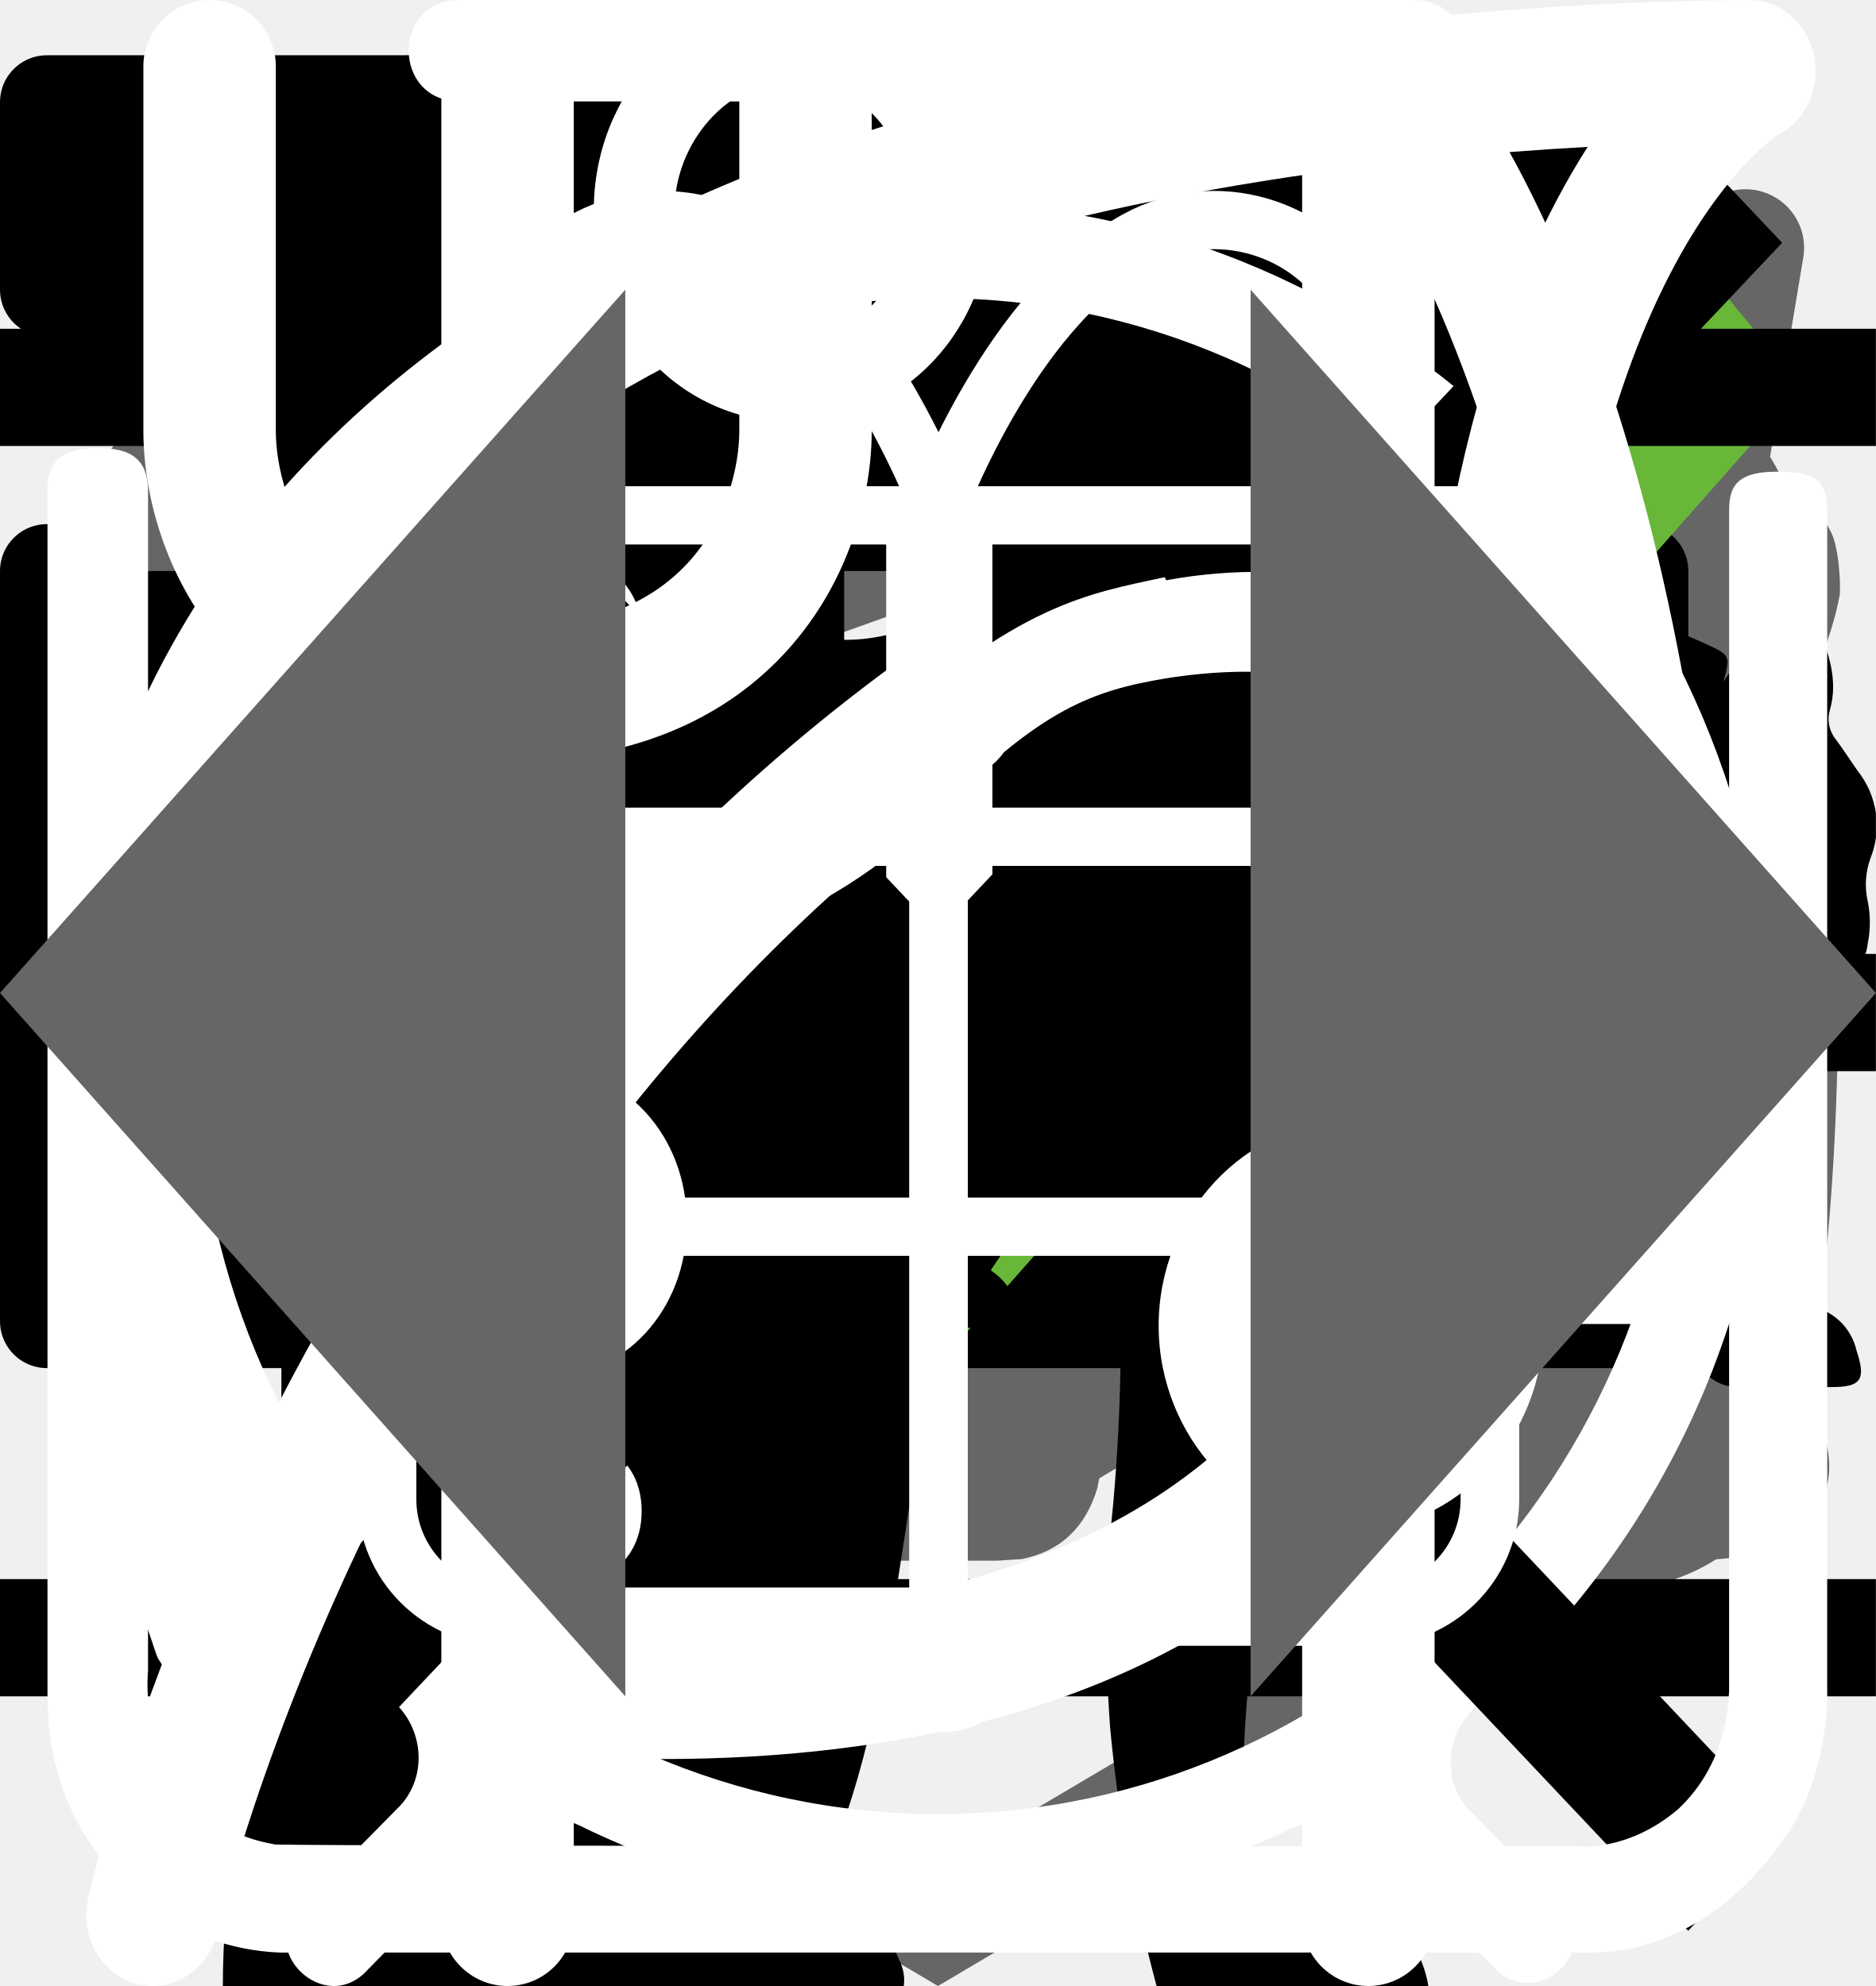
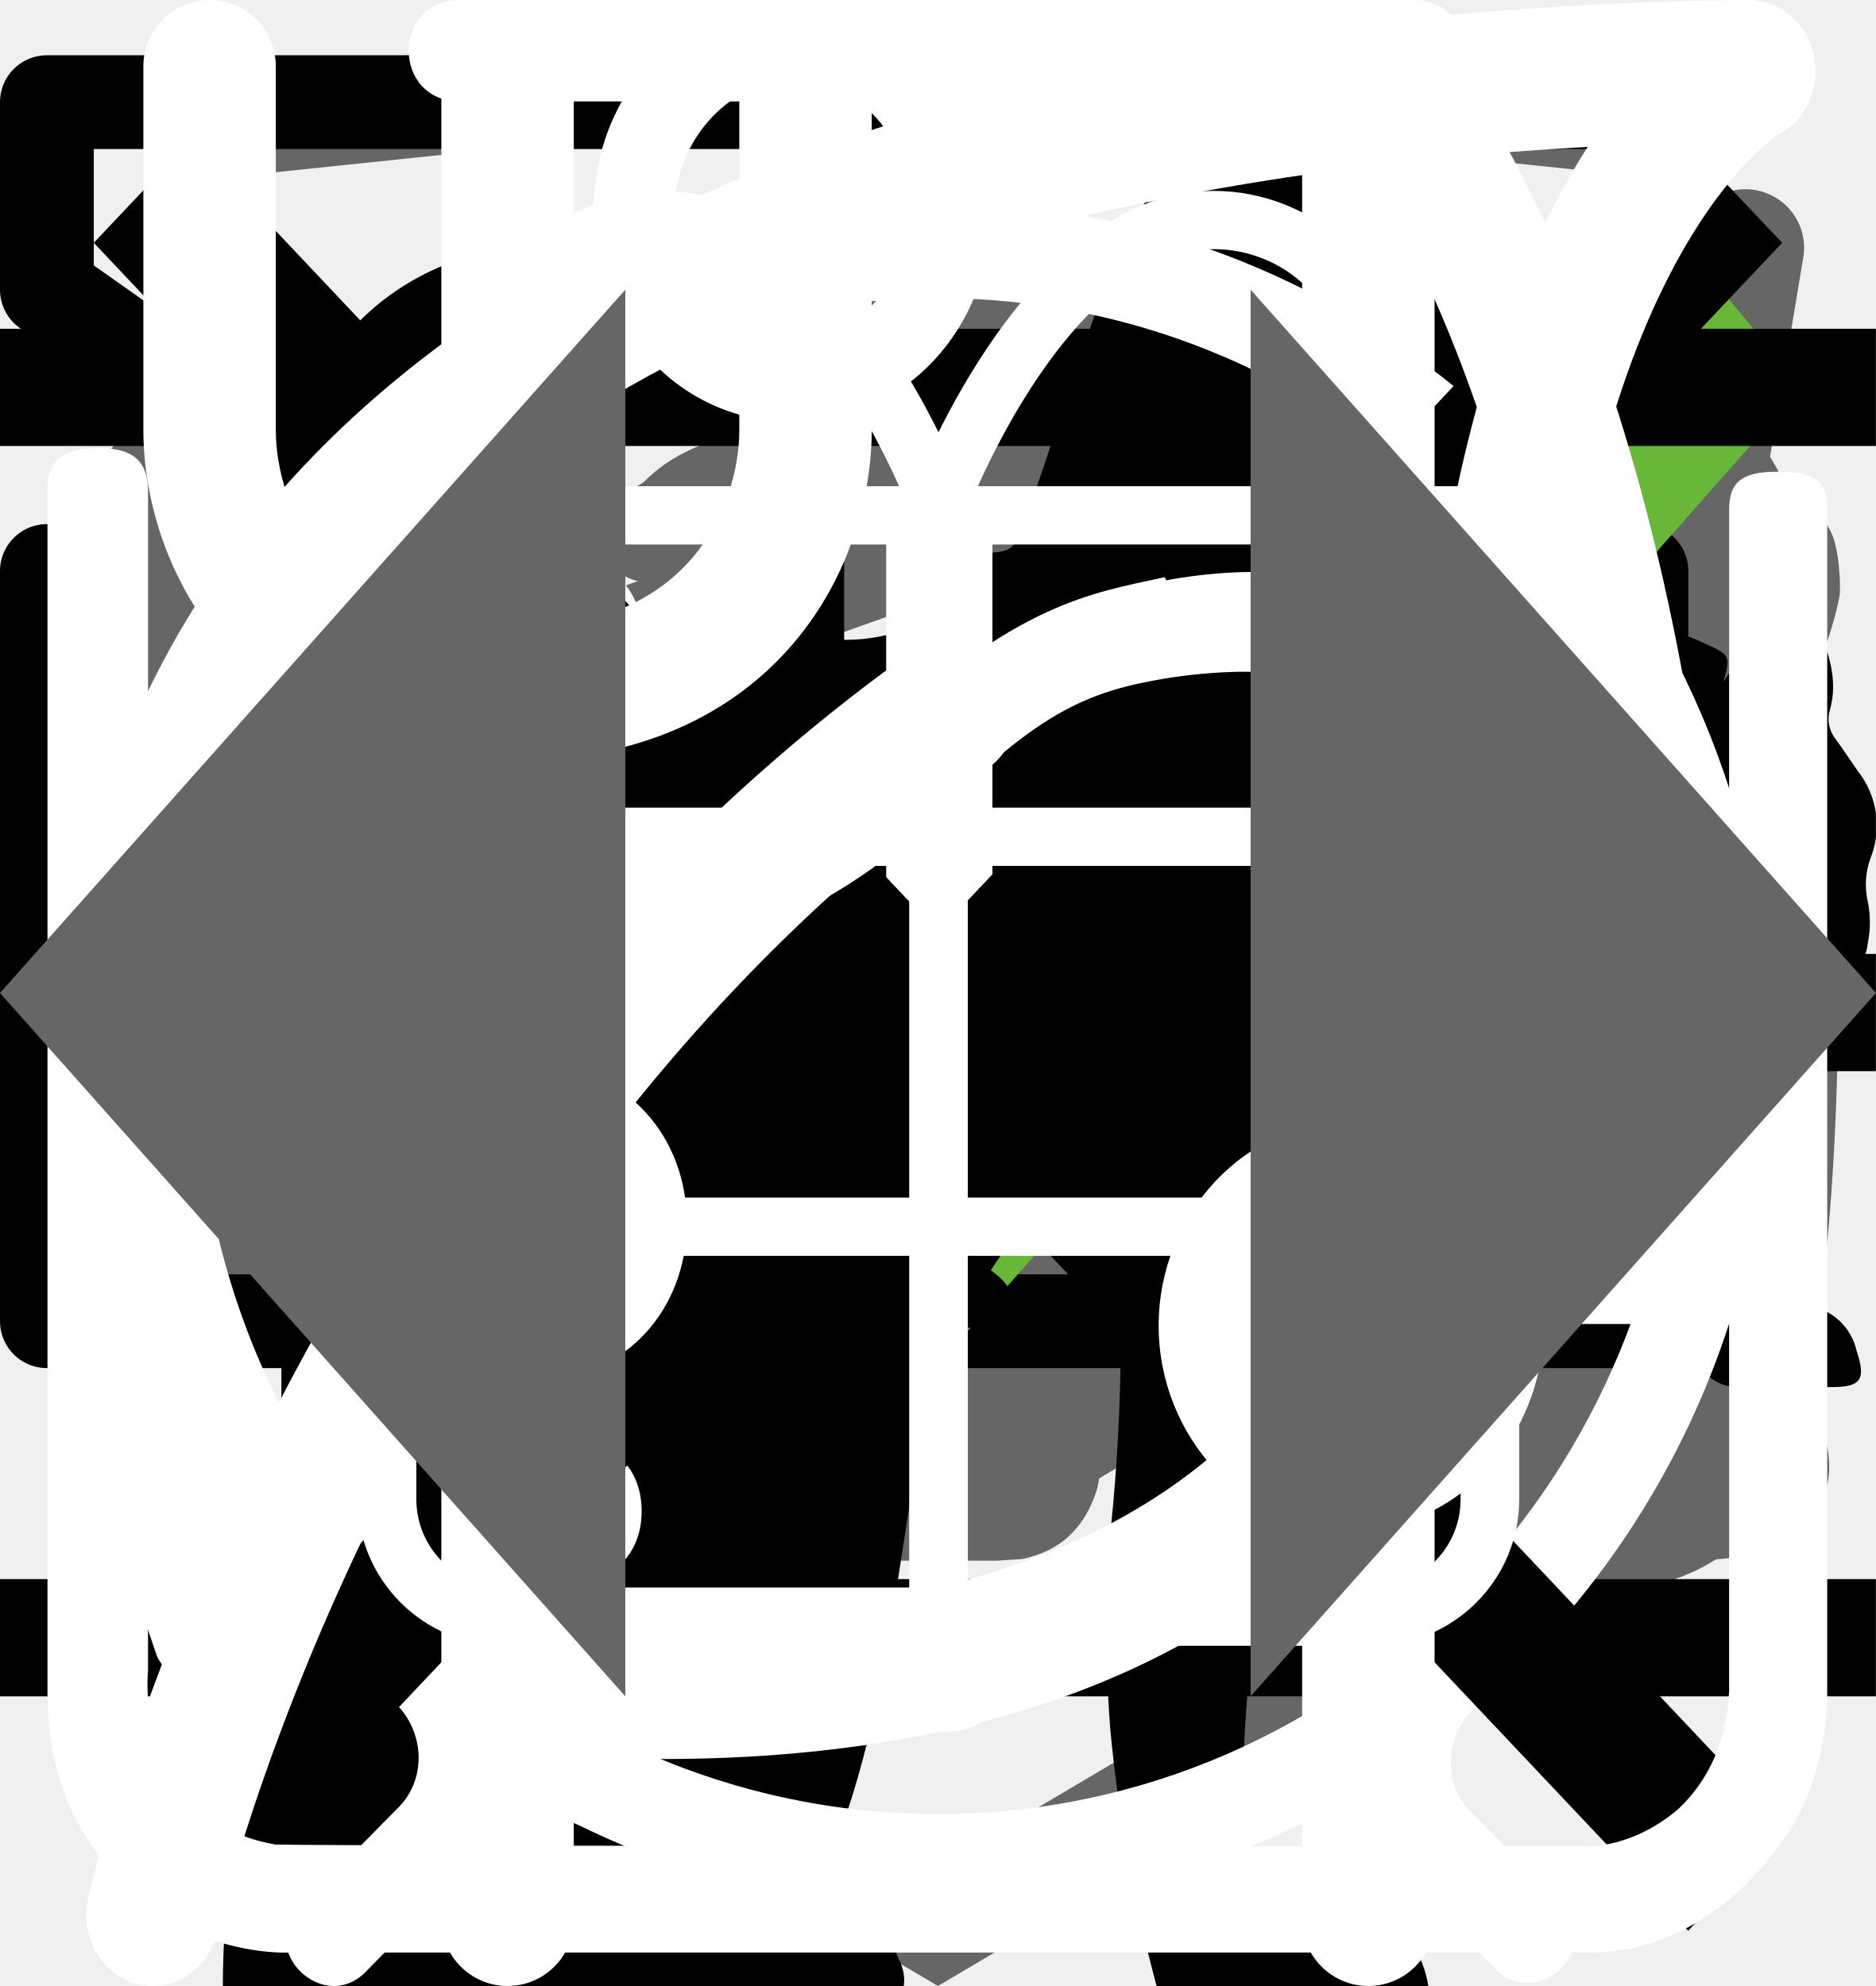
<svg xmlns="http://www.w3.org/2000/svg">
  <style>:root svg:not(:target) { display: none }</style>
  <svg viewBox="0 0 27 34" id="icon-academy">
    <path d="M13.643 0.016L13.5 0L0 1.407V26.013L13.5 34L27 26.013V1.407L13.643 0.016ZM25.234 25.015L13.5 31.957L1.766 25.015V14.929L13.451 21.845L13.47 23.098L5.454 18.355L5.443 19.58L13.489 24.389L13.509 25.675L5.464 20.917L5.454 22.143L13.5 26.951L21.624 22.118V20.893V16.909L25.243 14.759L25.234 25.015ZM25.234 13.452L22.015 15.332L20.532 16.207L13.467 12.02L13.456 13.245L19.496 16.818L19.443 16.849L19.313 16.925L18.454 17.417L13.467 14.469L13.456 15.694L17.392 18.022L16.459 18.631L16.438 18.644L13.467 16.902L13.456 18.127L15.403 19.262L13.415 20.448L1.797 13.576L13.435 6.618L25.234 13.452ZM25.234 12.227L13.44 5.311L1.766 12.22V2.99L13.5 1.764L25.234 2.99V12.227Z" fill="#666666" />
  </svg>
  <svg viewBox="0 0 28 17" id="icon-vk">
    <path d="M0.5 2.339C0.5 1.484 1.015 1.023 2.045 0.956L6.015 0.981C6.282 0.981 6.459 1.107 6.548 1.358C6.957 2.615 7.414 3.701 7.92 4.615C8.426 5.528 9.088 6.58 9.905 7.771C9.976 7.922 10.092 7.997 10.251 7.997C10.376 7.997 10.473 7.938 10.544 7.821L10.624 7.544L10.651 3.194C10.651 2.892 10.576 2.691 10.425 2.59C10.274 2.49 9.994 2.414 9.585 2.364C9.266 2.314 9.106 2.129 9.106 1.811C9.106 1.744 9.115 1.693 9.132 1.66C9.505 0.57 10.571 0.025 12.33 0.025L13.822 0C14.497 0 15.056 0.159 15.5 0.478C15.944 0.796 16.166 1.299 16.166 1.987V7.695C16.291 7.779 16.406 7.821 16.513 7.821C16.779 7.821 17.01 7.67 17.205 7.368C19.159 4.786 20.216 3.06 20.376 2.188C20.376 2.171 20.394 2.129 20.429 2.062C20.553 1.811 20.758 1.593 21.042 1.408C21.326 1.224 21.575 1.098 21.788 1.031C21.859 0.998 21.939 0.981 22.028 0.981H26.157L26.424 1.006C26.779 1.006 27.054 1.165 27.25 1.484C27.321 1.584 27.37 1.693 27.396 1.811C27.423 1.928 27.441 2.045 27.45 2.163C27.459 2.28 27.463 2.347 27.463 2.364V2.54C27.339 3.227 27.023 3.961 26.517 4.74C26.011 5.52 25.367 6.362 24.585 7.268C23.804 8.173 23.316 8.768 23.12 9.053C22.96 9.254 22.88 9.439 22.88 9.607C22.88 9.741 22.951 9.892 23.093 10.059L26.983 14.686C27.197 14.955 27.303 15.248 27.303 15.567C27.303 15.952 27.143 16.271 26.823 16.522C26.504 16.774 26.122 16.916 25.678 16.95L25.225 16.975H21.175C21.157 16.975 21.122 16.979 21.069 16.987C21.015 16.996 20.98 17 20.962 17C20.571 17 20.207 16.841 19.87 16.522C19.745 16.388 18.91 15.399 17.365 13.555C17.276 13.437 17.152 13.328 16.992 13.228C16.921 13.496 16.828 13.882 16.712 14.385C16.597 14.888 16.513 15.248 16.459 15.466L16.379 15.893C16.202 16.48 15.829 16.832 15.26 16.95L14.887 16.975H12.276C10.802 16.975 9.332 16.338 7.867 15.064C6.401 13.789 5.083 12.142 3.91 10.122C2.738 8.102 1.646 5.75 0.633 3.068C0.544 2.85 0.5 2.607 0.5 2.339ZM16.513 8.852C16.14 8.852 15.802 8.756 15.5 8.563C15.198 8.37 15.047 8.106 15.047 7.771V1.987C15.047 1.651 14.958 1.412 14.781 1.27C14.603 1.127 14.292 1.056 13.848 1.056L12.33 1.107C11.566 1.107 10.989 1.232 10.598 1.484C11.379 1.836 11.77 2.406 11.77 3.194V7.62C11.735 8.039 11.557 8.387 11.237 8.663C10.918 8.94 10.562 9.078 10.171 9.078C9.639 9.078 9.23 8.835 8.946 8.349C7.56 6.371 6.53 4.493 5.855 2.716L5.615 2.062L2.072 2.037C1.841 2.037 1.712 2.05 1.686 2.075C1.659 2.1 1.646 2.171 1.646 2.288C1.646 2.439 1.663 2.599 1.699 2.766L2.258 4.175C3.75 7.813 5.371 10.68 7.121 12.775C8.87 14.871 10.589 15.919 12.276 15.919H14.941C15.047 15.919 15.127 15.889 15.18 15.831C15.234 15.772 15.278 15.659 15.314 15.491L15.367 15.24L15.873 13.027C16.015 12.725 16.14 12.524 16.246 12.423C16.442 12.239 16.672 12.146 16.939 12.146C17.365 12.146 17.8 12.389 18.244 12.876L20.509 15.592C20.651 15.81 20.802 15.919 20.962 15.919H25.358C25.891 15.919 26.157 15.793 26.157 15.541C26.157 15.458 26.131 15.374 26.078 15.29L22.214 10.738C21.912 10.386 21.761 10.009 21.761 9.607C21.761 9.204 21.903 8.819 22.188 8.45C22.419 8.114 22.867 7.557 23.533 6.777C24.199 5.998 24.781 5.268 25.278 4.59C25.776 3.91 26.104 3.294 26.264 2.741L26.344 2.414C26.326 2.381 26.317 2.326 26.317 2.251C26.317 2.175 26.308 2.112 26.291 2.062H22.108C21.841 2.163 21.628 2.314 21.468 2.515L21.308 2.993C20.864 4.149 19.701 5.935 17.818 8.349C17.445 8.684 17.01 8.852 16.513 8.852Z" fill="#666666" />
  </svg>
  <svg viewBox="0 0 25 19" id="icon-youtube">
    <path d="M16.351 8.793L11.114 5.302C11.016 5.237 10.902 5.2 10.784 5.195C10.666 5.189 10.549 5.216 10.445 5.272C10.341 5.328 10.254 5.411 10.193 5.512C10.132 5.613 10.1 5.729 10.1 5.847V12.829C10.1 12.948 10.133 13.065 10.194 13.167C10.256 13.269 10.344 13.352 10.449 13.407C10.552 13.463 10.669 13.489 10.786 13.484C10.904 13.478 11.017 13.44 11.114 13.375L16.351 9.884C16.441 9.824 16.515 9.743 16.566 9.648C16.617 9.553 16.644 9.446 16.644 9.338C16.644 9.23 16.617 9.124 16.566 9.029C16.515 8.934 16.441 8.852 16.351 8.793ZM11.409 11.607V7.069L14.813 9.338L11.409 11.607ZM23.889 3.044C23.794 2.675 23.613 2.335 23.361 2.051C23.109 1.766 22.792 1.546 22.438 1.407C18.718 -0.022 12.751 1.91553e-05 12.5 1.91553e-05C12.249 1.91553e-05 6.282 -0.022 2.562 1.407C2.208 1.546 1.891 1.766 1.639 2.051C1.387 2.335 1.206 2.675 1.111 3.044C0.827 4.113 0.5 6.076 0.5 9.338C0.5 12.6 0.827 14.564 1.111 15.633C1.206 16.001 1.387 16.341 1.639 16.626C1.891 16.91 2.208 17.131 2.562 17.269C6.282 18.698 12.249 18.676 12.5 18.676H12.576C13.329 18.676 18.893 18.633 22.438 17.269C22.792 17.131 23.109 16.91 23.361 16.626C23.613 16.341 23.794 16.001 23.889 15.633C24.173 14.564 24.5 12.6 24.5 9.338C24.5 6.076 24.173 4.113 23.889 3.044ZM22.624 15.306C22.581 15.472 22.499 15.626 22.385 15.755C22.271 15.884 22.129 15.984 21.969 16.047C18.478 17.389 12.566 17.367 12.5 17.367C12.434 17.367 6.522 17.389 3.031 16.047C2.871 15.984 2.728 15.884 2.615 15.755C2.501 15.626 2.419 15.472 2.376 15.306C2.115 14.302 1.809 12.458 1.809 9.338C1.809 6.218 2.115 4.375 2.376 3.371C2.419 3.204 2.501 3.05 2.615 2.922C2.728 2.793 2.871 2.692 3.031 2.629C6.522 1.287 12.434 1.309 12.5 1.309C12.566 1.309 18.478 1.287 21.969 2.629C22.129 2.692 22.271 2.793 22.385 2.922C22.499 3.05 22.581 3.204 22.624 3.371C22.886 4.375 23.191 6.218 23.191 9.338C23.191 12.458 22.886 14.302 22.624 15.306Z" fill="#666666" />
  </svg>
  <svg viewBox="0 0 21 18" id="icon-tg">
    <path fill-rule="evenodd" clip-rule="evenodd" d="M19.961 0.153C20.139 0.302 20.226 0.535 20.187 0.764L17.561 16.521C17.524 16.741 17.379 16.927 17.174 17.016C16.97 17.105 16.735 17.083 16.549 16.96L8.671 11.707C8.518 11.605 8.414 11.444 8.386 11.262C8.358 11.08 8.407 10.895 8.522 10.751L11.133 7.488L6.773 10.394C6.577 10.525 6.326 10.541 6.115 10.435L0.863 7.809C0.628 7.692 0.485 7.445 0.501 7.182C0.517 6.92 0.688 6.692 0.936 6.604L19.319 0.038C19.538 -0.04 19.782 0.004 19.961 0.153ZM2.826 7.323L6.362 9.09L13.923 4.05C14.193 3.87 14.553 3.913 14.771 4.152C14.99 4.391 15.002 4.753 14.8 5.006L9.995 11.012L16.433 15.304L18.708 1.651L2.826 7.323Z" fill="#666666" />
  </svg>
  <svg viewBox="0 0 20 20" id="icon-mail">
-     <path d="M0.5 5.5V13.5H17.5V5.5M0.5 0.5H17.5V2.5L9 8.5L0.5 2.5V0.5Z" stroke="black" stroke-linecap="round" stroke-linejoin="round" />
+     <path d="M0.5 5.5V13.5H17.5V5.5M0.5 0.5H17.5V2.5L9 8.5L0.5 2.5V0.5Z" fill="transparent" stroke="currentColor" stroke-linecap="round" stroke-linejoin="round" />
  </svg>
  <svg viewBox="0 0 20 20" id="icon-phone">
-     <path d="M10 10H18.5M18.5 10L16 7.5M18.5 10L16 12.5M8.5 2.5V7.5H5.5V12.5H8.5V17.5H6C4.5 17.5 3.5 16.5 3.5 15V5C3.5 3.5 4.5 2.5 6 2.5H8.5Z" stroke="black" stroke-linecap="round" stroke-linejoin="round" />
+     <path d="M10 10H18.5M18.5 10L16 7.5M18.5 10L16 12.5M8.5 2.5V7.5H5.5V12.5H8.5V17.5H6C4.5 17.5 3.5 16.5 3.5 15V5C3.5 3.5 4.5 2.5 6 2.5H8.5Z" fill="transparent" stroke="currentColor" stroke-linecap="round" stroke-linejoin="round" />
  </svg>
  <svg viewBox="0 0 19 15" id="tick">
    <path d="M7 11.718L1.3 5.27L0.25 6.457L7 14.094L18.25 1.366L17.2 0.094L7 11.718Z" fill="#68B738" />
  </svg>
  <svg viewBox="0 0 24 12" id="arrow">
    <line y1="6" x2="18" y2="6" stroke="black" stroke-width="2" />
    <path d="M24 6L17.25 11.196L17.25 0.804L24 6Z" fill="black" />
  </svg>
  <svg viewBox="0 0 24 18" id="burger-menu">
    <line y1="1.25" x2="24" y2="1.25" stroke="black" stroke-width="1.5" />
    <line y1="9.25" x2="24" y2="9.25" stroke="black" stroke-width="1.5" />
    <line y1="17.25" x2="24" y2="17.25" stroke="black" stroke-width="1.5" />
  </svg>
  <svg viewBox="0 0 36 50" id="cat-sitting">
    <path d="M28.203 0H28.008C27.678 0.187 27.415 0.474 27.257 0.82C26.968 1.377 26.745 1.967 26.594 2.577C26.561 2.761 26.469 2.928 26.331 3.053C26.193 3.178 26.018 3.254 25.833 3.268C25.266 3.366 24.729 3.592 24.263 3.93C23.797 4.268 23.413 4.708 23.143 5.216C22.771 5.877 22.453 6.566 22.191 7.278C21.461 9.175 20.901 11.134 20.211 13.046C19.887 13.918 19.872 13.918 18.895 13.918C17.727 13.918 17.81 13.737 17.794 15.026C17.794 15.433 17.918 15.639 18.35 15.619C18.483 15.619 18.684 15.552 18.735 15.727C18.787 15.902 18.612 15.979 18.509 16.082C17.899 16.703 17.128 17.139 16.282 17.34C15.305 17.603 14.307 17.809 13.356 18.129C10.913 18.948 8.655 20.093 6.897 22.031C5.868 23.235 5.045 24.6 4.459 26.072C2.571 30.526 1.656 35.217 0.946 39.954C0.612 42.175 0.375 44.407 0.195 46.655C0.103 47.758 0 48.876 0 50H17.141C17.17 49.773 17.128 49.543 17.023 49.34C16.858 48.929 16.59 48.567 16.245 48.29C15.9 48.013 15.489 47.83 15.053 47.758C14.693 47.675 14.652 47.567 14.873 47.283C15.234 46.801 15.51 46.261 15.691 45.686C16.529 43.206 16.853 40.619 17.259 38.057C17.489 36.1 18.089 34.205 19.029 32.474C19.761 31.2 20.738 30.084 21.903 29.191C22.33 28.866 22.346 28.866 22.418 29.418C22.469 29.784 22.479 30.16 22.505 30.531C22.66 32.966 22.628 35.41 22.413 37.84C22.218 39.724 22.193 41.622 22.335 43.51C22.54 45.703 22.93 47.874 23.503 50H30.343C30.254 49.442 29.997 48.924 29.608 48.516C29.218 48.107 28.714 47.826 28.162 47.711C27.518 47.609 26.859 47.644 26.229 47.814C25.92 47.887 25.791 47.814 25.766 47.479C25.553 44.751 25.726 42.005 26.28 39.325C26.966 36.23 27.491 33.102 27.854 29.954C27.989 28.682 28.388 27.453 29.026 26.345C29.638 25.253 30.173 24.119 30.775 23.021C31.014 22.621 31.157 22.172 31.195 21.708C31.233 21.244 31.163 20.778 30.991 20.345C30.852 19.979 30.718 19.608 30.549 19.258C30.034 18.253 29.52 17.258 29.047 16.242C28.795 15.727 28.851 15.665 29.412 15.649C30.25 15.649 30.25 15.649 30.266 14.804C30.266 14.691 30.266 14.577 30.266 14.464C30.266 14.108 30.132 13.912 29.751 13.948C29.494 13.948 29.237 13.948 28.97 13.948C28.615 13.948 28.512 13.799 28.599 13.433C28.773 12.838 29.114 12.306 29.582 11.901C30.05 11.496 30.625 11.235 31.238 11.149C32.377 11.05 33.525 11.125 34.642 11.371C34.771 11.412 34.911 11.4 35.031 11.338C35.151 11.277 35.243 11.17 35.285 11.041C35.491 10.526 35.717 10.01 35.949 9.495C36.001 9.403 36.024 9.298 36.015 9.193C36.006 9.088 35.965 8.988 35.897 8.907C34.251 6.814 32.467 4.861 30.034 3.608C29.917 3.558 29.814 3.478 29.735 3.377C29.656 3.276 29.603 3.157 29.582 3.031C29.444 2.294 29.225 1.575 28.929 0.887C28.79 0.52 28.535 0.209 28.203 0V0Z" fill="black" />
  </svg>
  <svg viewBox="0 0 67 28" id="cat-walking">
    <path d="M61.559 2.878C62.136 1.96 62.904 1.176 63.809 0.578C64.309 0.228 64.609 0.228 64.909 0.878C65.309 1.828 65.659 2.828 65.359 3.878C65.305 4.057 65.294 4.245 65.329 4.428C65.364 4.611 65.443 4.783 65.559 4.928C65.859 5.328 66.109 5.728 66.359 6.078C66.699 6.51 66.92 7.024 66.999 7.568C67.078 8.112 67.013 8.668 66.809 9.178C66.626 9.674 66.591 10.213 66.709 10.728C66.809 11.223 66.809 11.733 66.709 12.228C66.669 12.599 66.519 12.949 66.278 13.234C66.038 13.519 65.718 13.726 65.359 13.828C64.72 13.95 64.149 14.307 63.759 14.828C63.712 14.905 63.646 14.969 63.567 15.012C63.488 15.056 63.399 15.079 63.309 15.078C62.709 15.178 61.209 13.828 61.209 13.228V12.928C61.259 11.128 61.159 10.978 59.509 10.228C59.164 10.107 58.854 9.9 58.609 9.628C58.309 9.228 57.909 9.278 57.459 9.428C57.009 9.578 56.759 9.878 56.809 10.378C56.96 11.589 57.01 12.81 56.959 14.028C56.962 14.168 56.997 14.304 57.059 14.428C58.609 16.678 59.209 19.328 59.959 21.878C60.559 23.828 61.659 24.878 63.659 25.028C63.979 25.054 64.297 25.104 64.609 25.178C65.02 25.244 65.402 25.432 65.705 25.717C66.008 26.003 66.218 26.372 66.309 26.778C66.659 27.828 66.459 28.078 65.409 28.078H62.159C61.738 28.1 61.326 27.956 61.009 27.678C60.503 27.251 59.928 26.913 59.309 26.678C58.625 26.426 58.032 25.973 57.609 25.378C57.023 24.56 56.353 23.806 55.609 23.128C54.209 21.678 52.709 20.278 51.409 18.778C50.419 17.756 49.849 16.401 49.809 14.978C49.809 14.528 49.709 14.328 49.209 14.528C49.059 14.623 48.886 14.675 48.709 14.678C47.309 14.678 46.609 15.528 46.109 16.778C45.659 17.828 45.059 18.828 44.509 19.878C44.197 20.536 44.027 21.251 44.009 21.978C44.009 23.178 44.309 23.578 45.409 23.978C46.109 24.228 46.759 24.478 47.109 25.178C47.509 25.978 47.409 26.178 46.559 26.228H43.159C42.963 26.248 42.766 26.205 42.596 26.107C42.425 26.008 42.29 25.858 42.209 25.678L41.309 24.178C41.044 23.787 40.874 23.339 40.813 22.87C40.752 22.401 40.802 21.924 40.959 21.478C41.175 20.61 41.193 19.704 41.009 18.828C40.883 18.218 40.894 17.588 41.041 16.983C41.188 16.378 41.467 15.813 41.859 15.328C42.159 14.978 42.159 14.828 41.659 14.728C39.615 14.294 37.633 13.605 35.759 12.678C35.746 12.678 35.733 12.673 35.724 12.664C35.714 12.654 35.709 12.642 35.709 12.628C34.109 12.028 33.809 12.128 33.359 13.778C32.959 15.178 32.559 16.578 32.259 18.028C31.909 19.628 32.309 21.128 32.809 22.628C33.009 23.228 33.609 23.178 34.059 23.328C35.059 23.628 35.909 24.028 36.309 25.078C36.659 25.878 36.609 25.978 35.759 25.978C34.909 25.978 34.059 25.928 33.159 25.978C32.4 25.992 31.658 25.745 31.059 25.278C28.659 23.678 27.959 21.228 27.759 18.578C27.659 16.928 26.759 15.628 25.709 14.378C25.509 14.128 25.309 14.028 25.009 14.228C23.936 14.82 22.815 15.322 21.659 15.728C19.246 16.58 17.129 18.108 15.559 20.128C14.973 20.866 14.593 21.746 14.459 22.678C14.309 23.578 14.559 23.978 15.459 24.228C16.359 24.478 16.809 24.978 16.909 25.928C16.959 26.328 16.809 26.528 16.409 26.528H12.359C12.227 26.519 12.098 26.478 11.985 26.408C11.872 26.338 11.777 26.242 11.709 26.128C11.081 25.351 10.745 24.378 10.759 23.378C10.733 21.651 10.884 19.925 11.209 18.228C11.276 17.72 11.466 17.236 11.762 16.818C12.058 16.4 12.452 16.06 12.909 15.828C15.859 14.428 17.409 11.778 18.809 9.028C19.109 8.478 18.859 8.378 18.359 8.428C16.96 8.623 15.634 9.174 14.509 10.028C13.036 11.103 11.649 12.29 10.359 13.578C8.984 14.975 7.16 15.843 5.209 16.028C1.559 16.228 -0.141 14.178 0.009 10.878C0.043 9.753 0.467 8.675 1.209 7.828C1.467 7.494 1.819 7.244 2.22 7.11C2.621 6.977 3.052 6.966 3.459 7.078C4.209 7.278 4.409 7.678 4.109 8.428C3.959 8.728 3.759 8.978 3.609 9.278C3.393 9.585 3.225 9.922 3.109 10.278C2.559 11.778 3.309 12.828 4.859 12.978C6.509 13.128 7.859 12.428 9.109 11.428C10.615 10.223 11.96 8.828 13.109 7.278C13.969 6.147 15.051 5.204 16.29 4.507C17.528 3.811 18.896 3.376 20.309 3.228C21.459 3.078 22.459 2.578 23.559 2.278C25.616 1.651 27.759 1.348 29.909 1.378C30.905 1.42 31.897 1.232 32.809 0.828C35.259 -0.172 37.809 -0.172 40.359 0.328C42.359 0.728 44.359 1.228 46.309 1.728C47.47 1.945 48.663 1.911 49.809 1.628C52.003 1.072 54.248 0.737 56.509 0.628C57.99 0.556 59.467 0.848 60.809 1.478C61.809 1.928 61.809 1.928 61.559 2.878Z" fill="black" />
  </svg>
  <svg viewBox="0 0 26 31" id="clock">
    <path d="M5.538 0C4.475 0 4.475 1.583 5.538 1.583H12.181V3.187C5.379 3.62 0 9.414 0 16.485C0 20.496 1.743 24.116 4.496 26.554C4.975 26.976 5.038 27.725 4.603 28.19L3.072 29.741C2.328 30.427 3.433 31.493 4.103 30.744L6.101 28.707C6.452 28.369 6.973 28.285 7.409 28.496C9.127 29.34 11.017 29.784 12.934 29.795C14.851 29.806 16.746 29.383 18.474 28.559C18.899 28.348 19.431 28.433 19.771 28.77L21.706 30.744C22.386 31.377 23.364 30.427 22.747 29.741L21.302 28.264C20.855 27.81 20.919 27.061 21.408 26.628C22.858 25.358 24.019 23.796 24.811 22.045C25.603 20.294 26.008 18.394 26 16.475C26 9.404 20.589 3.599 13.776 3.187V1.583H20.419C21.482 1.583 21.482 0 20.419 0H5.538ZM1.435 16.475C1.435 9.942 6.612 4.654 13 4.654C19.378 4.654 24.554 9.942 24.554 16.475C24.554 23.018 19.378 28.316 13 28.316C6.622 28.316 1.435 23.018 1.435 16.475ZM12.192 8.38C12.192 7.282 13.85 7.282 13.85 8.38V17.013C13.85 17.237 13.761 17.452 13.601 17.61C13.442 17.768 13.226 17.857 13 17.857C12.787 17.857 12.584 17.774 12.432 17.626C12.281 17.478 12.195 17.277 12.192 17.066V8.38ZM7.217 10.997C7.525 10.997 7.819 10.876 8.037 10.66C8.254 10.445 8.376 10.152 8.376 9.847C8.376 9.542 8.254 9.249 8.037 9.033C7.819 8.818 7.525 8.697 7.217 8.697C6.931 8.724 6.664 8.856 6.471 9.068C6.277 9.28 6.17 9.556 6.17 9.842C6.17 10.128 6.277 10.403 6.471 10.615C6.664 10.827 6.931 10.959 7.217 10.987V10.997ZM18.772 10.997C19.079 10.997 19.374 10.876 19.591 10.66C19.808 10.445 19.93 10.152 19.93 9.847C19.93 9.542 19.808 9.249 19.591 9.033C19.374 8.818 19.079 8.697 18.772 8.697C18.485 8.724 18.219 8.856 18.025 9.068C17.831 9.28 17.724 9.556 17.724 9.842C17.724 10.128 17.831 10.403 18.025 10.615C18.219 10.827 18.485 10.959 18.772 10.987V10.997ZM8.376 23.588C8.376 25.119 6.059 25.119 6.059 23.588C6.059 22.058 8.376 22.058 8.376 23.588ZM13 27.029C13.161 27.044 13.323 27.026 13.476 26.975C13.629 26.925 13.77 26.843 13.89 26.735C14.009 26.627 14.105 26.496 14.17 26.349C14.236 26.203 14.269 26.044 14.269 25.884C14.269 25.723 14.236 25.565 14.17 25.418C14.105 25.271 14.009 25.14 13.89 25.032C13.77 24.924 13.629 24.843 13.476 24.792C13.323 24.741 13.161 24.723 13 24.739C12.713 24.766 12.447 24.898 12.253 25.11C12.059 25.322 11.952 25.598 11.952 25.884C11.952 26.17 12.059 26.445 12.253 26.657C12.447 26.869 12.713 27.001 13 27.029ZM4.911 16.644C4.926 16.803 4.908 16.964 4.857 17.116C4.806 17.269 4.724 17.409 4.615 17.527C4.507 17.646 4.374 17.741 4.226 17.806C4.079 17.871 3.919 17.904 3.758 17.904C3.596 17.904 3.436 17.871 3.289 17.806C3.141 17.741 3.009 17.646 2.9 17.527C2.791 17.409 2.709 17.269 2.658 17.116C2.607 16.964 2.589 16.803 2.604 16.644C2.632 16.359 2.765 16.095 2.978 15.902C3.192 15.71 3.469 15.603 3.758 15.603C4.046 15.603 4.323 15.71 4.537 15.902C4.75 16.095 4.883 16.359 4.911 16.644ZM22.237 17.794C22.398 17.809 22.56 17.791 22.713 17.741C22.866 17.69 23.007 17.608 23.127 17.5C23.247 17.393 23.342 17.261 23.407 17.114C23.473 16.968 23.506 16.809 23.506 16.649C23.506 16.489 23.473 16.33 23.407 16.183C23.342 16.037 23.247 15.905 23.127 15.797C23.007 15.69 22.866 15.608 22.713 15.557C22.56 15.507 22.398 15.489 22.237 15.504C21.95 15.531 21.684 15.664 21.49 15.875C21.297 16.087 21.189 16.363 21.189 16.649C21.189 16.935 21.297 17.211 21.49 17.422C21.684 17.634 21.95 17.767 22.237 17.794ZM19.93 23.599C19.93 25.119 17.613 25.119 17.613 23.588C17.613 22.058 19.93 22.058 19.93 23.588V23.599Z" fill="white" />
  </svg>
  <svg viewBox="0 0 20 20" id="close">
    <line y1="-0.75" x2="24.758" y2="-0.75" transform="matrix(0.686589 -0.727046 0.686589 0.727046 2.00171 20)" stroke="black" stroke-width="1.5" />
    <line y1="-0.75" x2="24.758" y2="-0.75" transform="matrix(0.686589 0.727046 -0.686589 0.727046 1 2)" stroke="black" stroke-width="1.5" />
  </svg>
  <svg viewBox="0 0 78 80" id="gift">
    <path d="M64.016 34.713H14.031C12.277 34.713 10.849 33.295 10.849 31.552V22.084C10.849 20.341 12.277 18.923 14.031 18.923H64.015C65.769 18.923 67.195 20.341 67.195 22.084V31.553C67.196 33.295 65.769 34.713 64.016 34.713ZM14.031 21.346C13.628 21.346 13.287 21.684 13.287 22.084V31.553C13.287 31.96 13.621 32.291 14.031 32.291H64.015C64.424 32.291 64.758 31.96 64.758 31.553V22.084C64.758 21.683 64.417 21.346 64.015 21.346H14.031Z" fill="white" />
    <path d="M57.045 67.149H20.999C17.622 67.149 14.874 64.419 14.874 61.063V33.502C14.874 32.833 15.42 32.291 16.093 32.291C16.766 32.291 17.312 32.833 17.312 33.502V61.063C17.312 63.083 18.966 64.727 20.999 64.727H57.045C59.077 64.727 60.731 63.083 60.731 61.063V33.502C60.731 32.833 61.277 32.291 61.95 32.291C62.622 32.291 63.168 32.833 63.168 33.502V61.063C63.168 64.419 60.421 67.149 57.045 67.149Z" fill="white" />
    <path d="M39.023 67.149C38.35 67.149 37.804 66.607 37.804 65.938V33.502C37.804 32.833 38.35 32.291 39.023 32.291C39.695 32.291 40.241 32.833 40.241 33.502V65.937C40.241 66.607 39.696 67.149 39.023 67.149Z" fill="white" />
    <path d="M23.811 21.341C19.997 19.287 18.573 14.533 20.638 10.742C22.702 6.952 27.486 5.537 31.303 7.587C37.117 10.717 40.257 19.447 40.387 19.817L38.088 20.621C38.059 20.538 35.126 12.399 30.143 9.717C27.508 8.302 24.206 9.279 22.782 11.894C21.357 14.512 22.339 17.794 24.973 19.212L23.811 21.341Z" fill="white" />
    <path d="M54.231 21.341L53.071 19.211C54.348 18.524 55.278 17.385 55.693 16.003C56.106 14.622 55.953 13.162 55.262 11.895C54.572 10.626 53.426 9.702 52.036 9.291C50.646 8.88 49.178 9.031 47.902 9.717C42.92 12.399 39.987 20.538 39.958 20.62L37.659 19.817C37.789 19.447 40.928 10.716 46.742 7.587C48.59 6.593 50.718 6.374 52.732 6.97C54.747 7.565 56.406 8.905 57.406 10.741C58.407 12.577 58.629 14.691 58.029 16.694C57.429 18.696 56.08 20.346 54.231 21.341Z" fill="white" />
    <path d="M61.95 50.931H16.093C15.42 50.931 14.874 50.389 14.874 49.72C14.874 49.052 15.42 48.509 16.093 48.509H61.95C62.622 48.509 63.168 49.052 63.168 49.72C63.168 50.389 62.623 50.931 61.95 50.931Z" fill="white" />
  </svg>
  <svg viewBox="0 0 26 29" id="glass">
    <path d="M10.875 0C9.244 0 7.975 1.359 7.975 3.081C7.975 4.803 9.244 6.162 10.875 6.162C12.506 6.162 13.775 4.803 13.775 3.081C13.775 1.359 12.506 0 10.875 0ZM10.875 1.178C11.872 1.178 12.597 2.021 12.597 3.081C12.597 4.078 11.808 4.984 10.875 4.984C9.878 4.984 9.153 4.142 9.153 3.081C9.153 2.084 9.932 1.178 10.875 1.178V1.178ZM0 24.741C0 25.919 0.408 26.916 1.359 27.731C2.356 28.583 3.534 28.511 3.534 28.511H22.566C23.345 28.511 24.378 28.13 25.194 27.061C26.037 26.064 25.982 24.704 25.982 24.704V7.486C25.982 7.051 25.873 6.888 25.239 6.888C24.605 6.888 24.55 7.159 24.55 7.477V24.695C24.532 24.994 24.478 25.783 23.807 26.417C23.073 27.043 22.357 26.961 22.357 26.961C22.357 26.961 4.232 26.961 3.326 26.934C2.982 26.87 2.42 26.743 1.876 26.027C1.368 25.302 1.468 24.396 1.468 24.396V7.178C1.468 6.715 1.232 6.543 0.743 6.543C0.254 6.543 0 6.715 0 7.123V24.741ZM16.312 8.428C15.225 8.664 14.137 8.809 12.053 10.784C9.969 12.778 8.428 12.688 6.888 12.597C5.347 12.506 3.716 11.056 3.444 10.694C3.108 10.34 2.538 10.576 2.356 10.812C2.202 11.047 2.202 11.455 2.465 11.808C3.734 12.987 4.912 13.893 7.178 14.074C9.443 14.292 11.618 13.268 13.068 11.808C14.518 10.358 15.243 10.087 16.331 9.905C18.959 9.488 20.499 10.522 21.406 11.174C22.402 12.262 22.674 11.953 22.946 11.645C23.49 10.929 22.72 10.377 21.859 9.742C20.046 8.564 18.324 8.111 16.331 8.473L16.312 8.428ZM7.25 15.588C6.072 15.588 5.166 16.584 5.166 17.853C5.166 19.122 6.072 20.119 7.25 20.119C8.428 20.119 9.334 19.122 9.334 17.853C9.334 16.584 8.428 15.588 7.25 15.588ZM19.031 16.367C17.491 16.367 16.222 17.726 16.222 19.358C16.222 20.989 17.491 22.348 19.031 22.348C20.572 22.348 21.841 20.989 21.841 19.358C21.841 17.726 20.572 16.367 19.031 16.367ZM19.031 17.817C19.829 17.817 20.481 18.515 20.481 19.358C20.481 20.218 19.829 20.898 19.031 20.898C18.234 20.898 17.581 20.2 17.581 19.358C17.581 18.497 18.234 17.817 19.031 17.817Z" fill="white" />
  </svg>
  <svg viewBox="0 0 26 28" id="leaf">
    <path d="M25.344 0.767C25.243 0.317 24.865 0 24.433 0C24.431 0 24.429 0 24.427 0C19.489 0.033 7.482 0.916 2.634 8.38C0.116 12.258 -0.101 17.293 1.99 23.345C2.006 23.392 2.038 23.424 2.06 23.467C1.313 25.44 1.023 26.753 1.016 26.79C0.907 27.33 1.23 27.862 1.737 27.978C1.802 27.993 1.868 28 1.933 28C2.366 28 2.755 27.679 2.849 27.21C2.869 27.108 5.258 16.837 13.703 10.832C14.134 10.526 14.25 9.905 13.963 9.445C13.675 8.985 13.093 8.86 12.662 9.168C7.873 12.573 4.924 17.176 3.19 20.824C1.948 16.246 2.274 12.447 4.176 9.519C7.919 3.755 16.798 2.365 22.158 2.071C21.005 3.872 19.745 7.174 19.745 13C19.745 16.12 18.915 18.522 17.28 20.14C14.659 22.731 10.401 22.974 7.287 22.724C6.769 22.679 6.32 23.095 6.281 23.646C6.241 24.196 6.628 24.676 7.144 24.718C7.768 24.769 8.433 24.8 9.125 24.8C12.296 24.8 15.994 24.137 18.554 21.606C20.589 19.595 21.62 16.7 21.62 13.001C21.62 3.902 24.836 1.905 24.852 1.896C25.242 1.687 25.446 1.219 25.344 0.767Z" fill="white" />
  </svg>
  <svg viewBox="0 0 25 30" id="tableware">
    <path fill-rule="evenodd" clip-rule="evenodd" d="M18.617 0.076C18.991 -0.079 19.421 0.007 19.707 0.293C20.616 1.201 21.804 3.171 22.766 6.211C23.737 9.28 24.5 13.508 24.5 19C24.5 19.552 24.052 20 23.5 20H20V29C20 29.552 19.552 30 19 30C18.448 30 18 29.552 18 29V1C18 0.596 18.244 0.231 18.617 0.076ZM20 18H22.491C22.405 13.184 21.705 9.488 20.859 6.814C20.581 5.935 20.288 5.171 20 4.519V18Z" fill="white" />
    <path fill-rule="evenodd" clip-rule="evenodd" d="M6 0C6.552 0 7 0.448 7 1V29C7 29.552 6.552 30 6 30C5.448 30 5 29.552 5 29V1C5 0.448 5.448 0 6 0Z" fill="white" />
    <path fill-rule="evenodd" clip-rule="evenodd" d="M1.5 0C2.052 0 2.5 0.448 2.5 1V6.5C2.5 7.057 2.692 7.815 3.201 8.417C3.68 8.983 4.514 9.5 6 9.5C6.552 9.5 7 9.948 7 10.5C7 11.052 6.552 11.5 6 11.5C3.985 11.5 2.57 10.767 1.674 9.708C0.808 8.685 0.5 7.443 0.5 6.5V1C0.5 0.448 0.948 0 1.5 0Z" fill="white" />
    <path fill-rule="evenodd" clip-rule="evenodd" d="M10.5 0C9.948 0 9.5 0.448 9.5 1V6.5C9.5 7.057 9.308 7.815 8.799 8.417C8.32 8.983 7.485 9.5 6 9.5C5.448 9.5 5 9.948 5 10.5C5 11.052 5.448 11.5 6 11.5C8.014 11.5 9.43 10.767 10.326 9.708C11.192 8.685 11.5 7.443 11.5 6.5V1C11.5 0.448 11.052 0 10.5 0Z" fill="white" />
  </svg>
  <svg viewBox="0 0 24 18" fill="currentColor" id="slider-button">
    <path d="M8 0L0 9L8 18V0Z" fill="#666666" />
    <path d="M24 9L16 0V18L24 9Z" fill="#666666" />
  </svg>
</svg>
